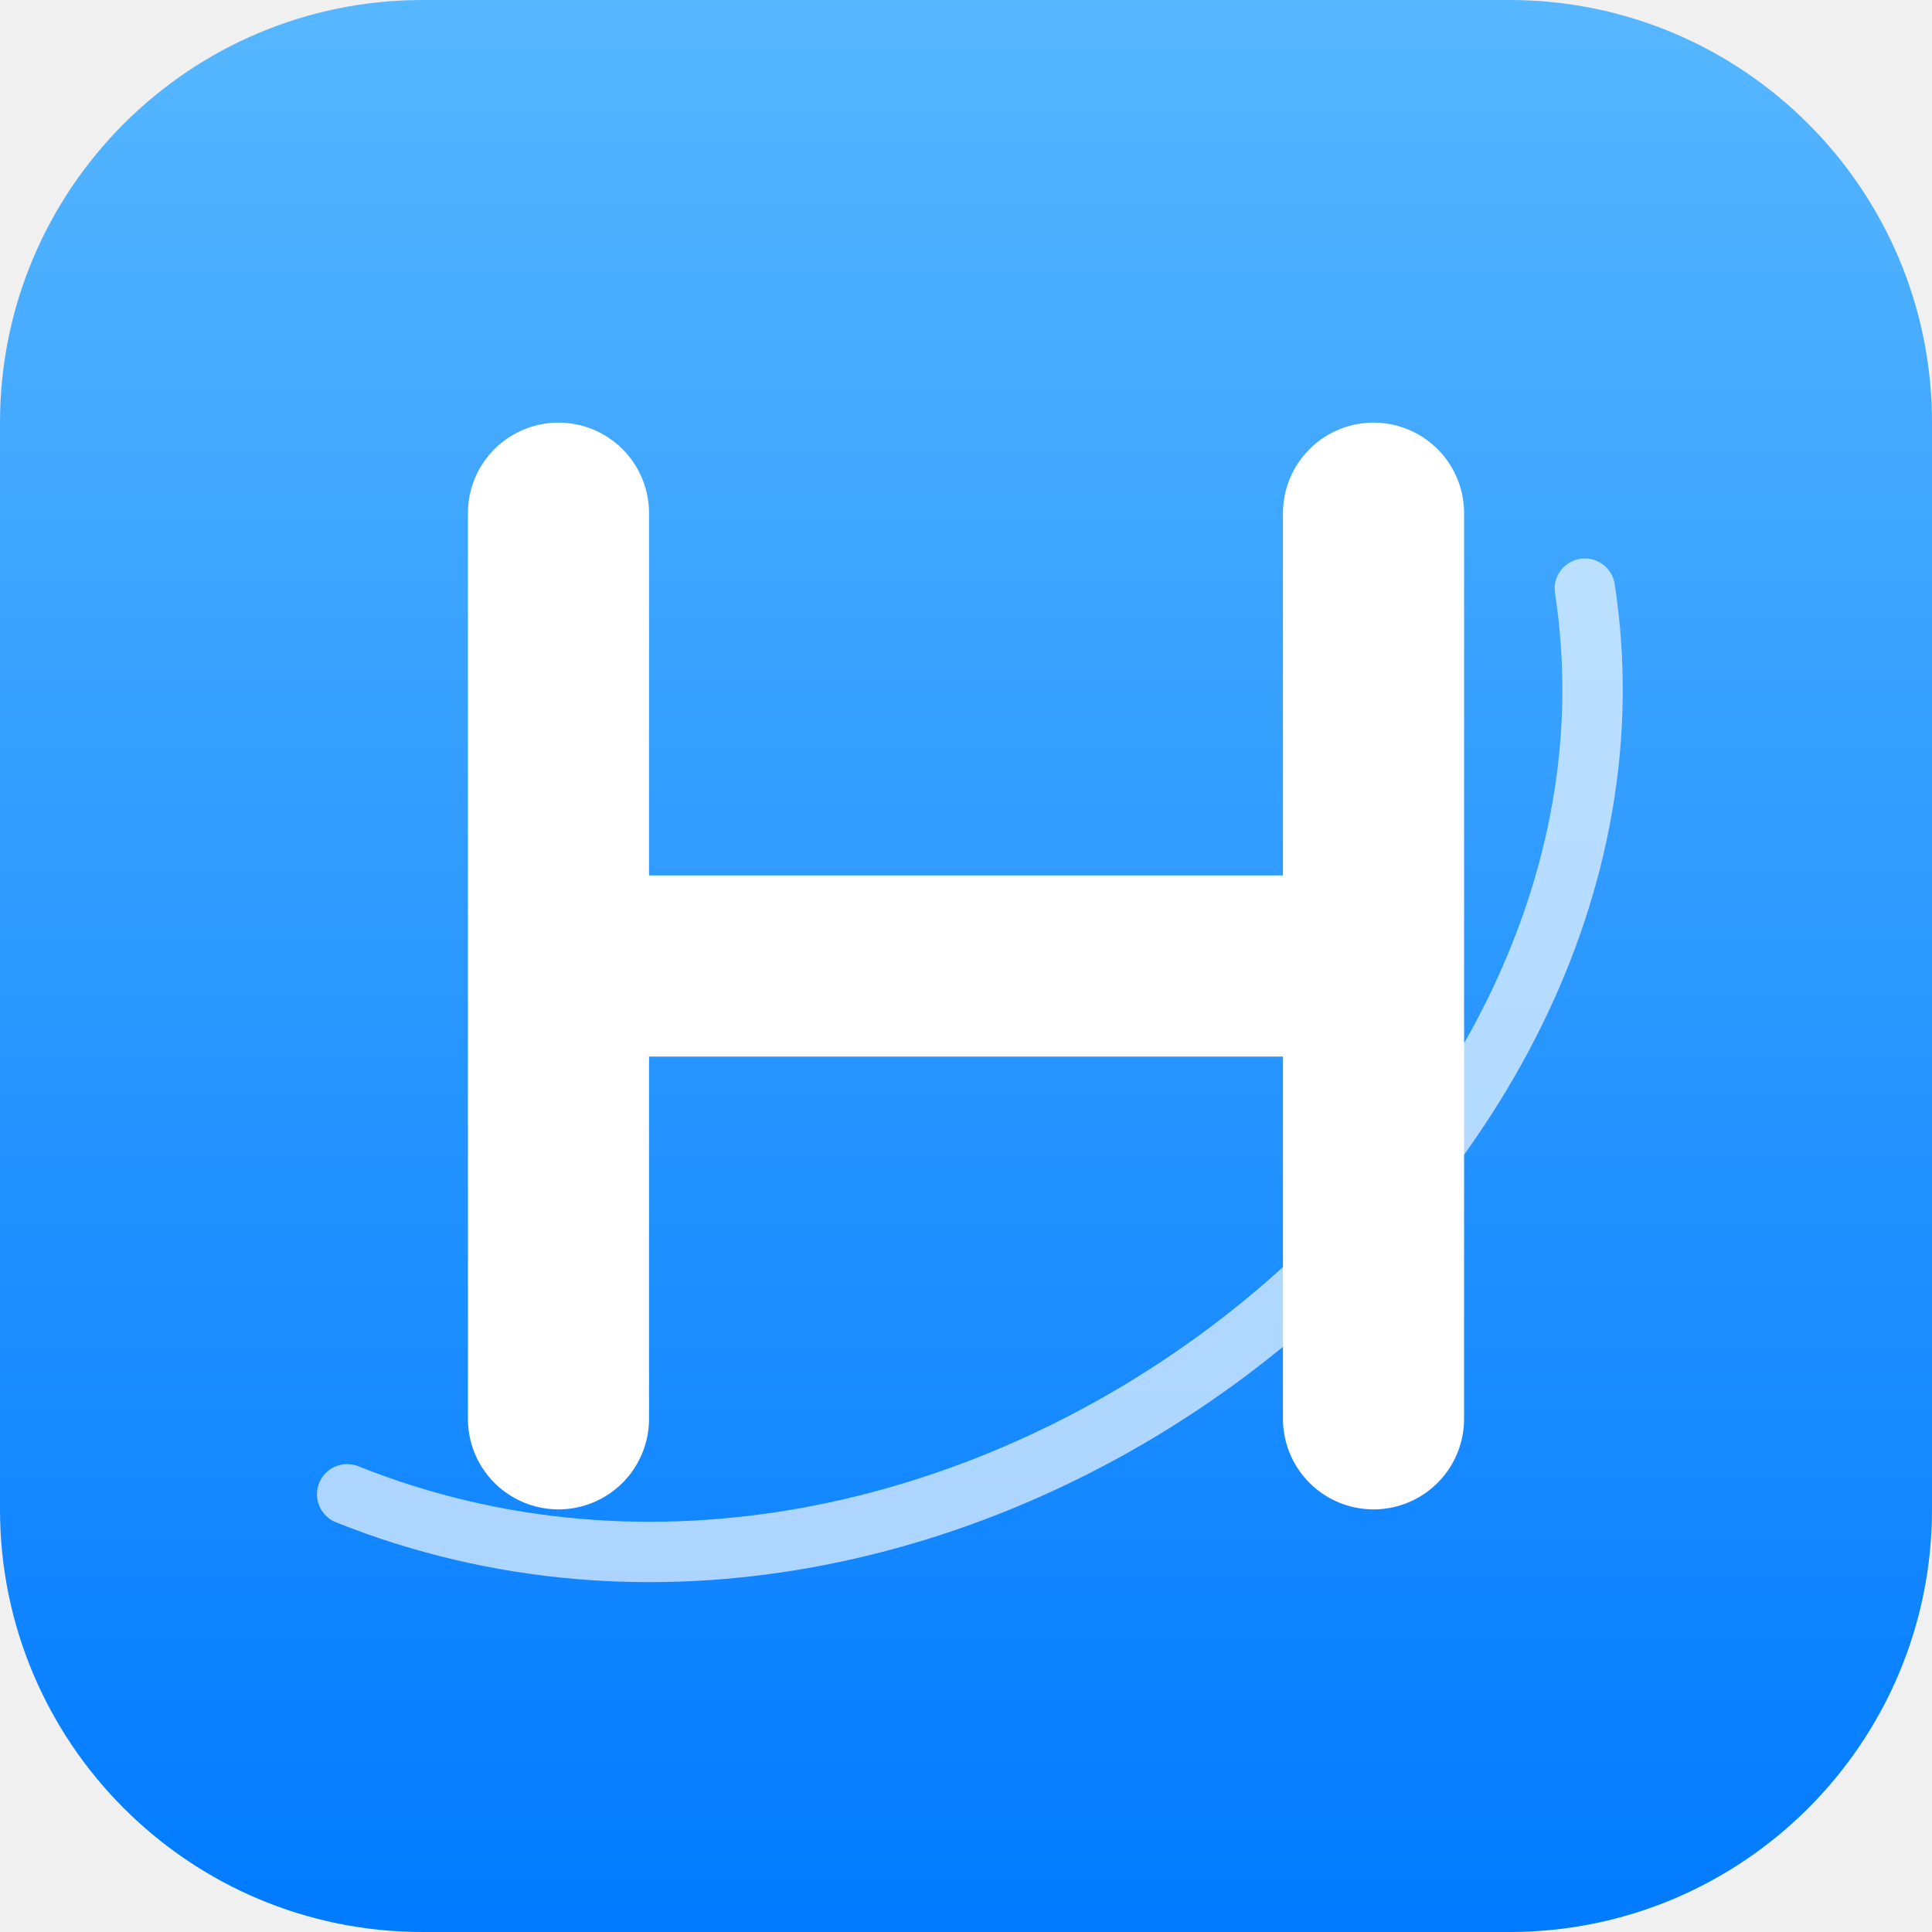
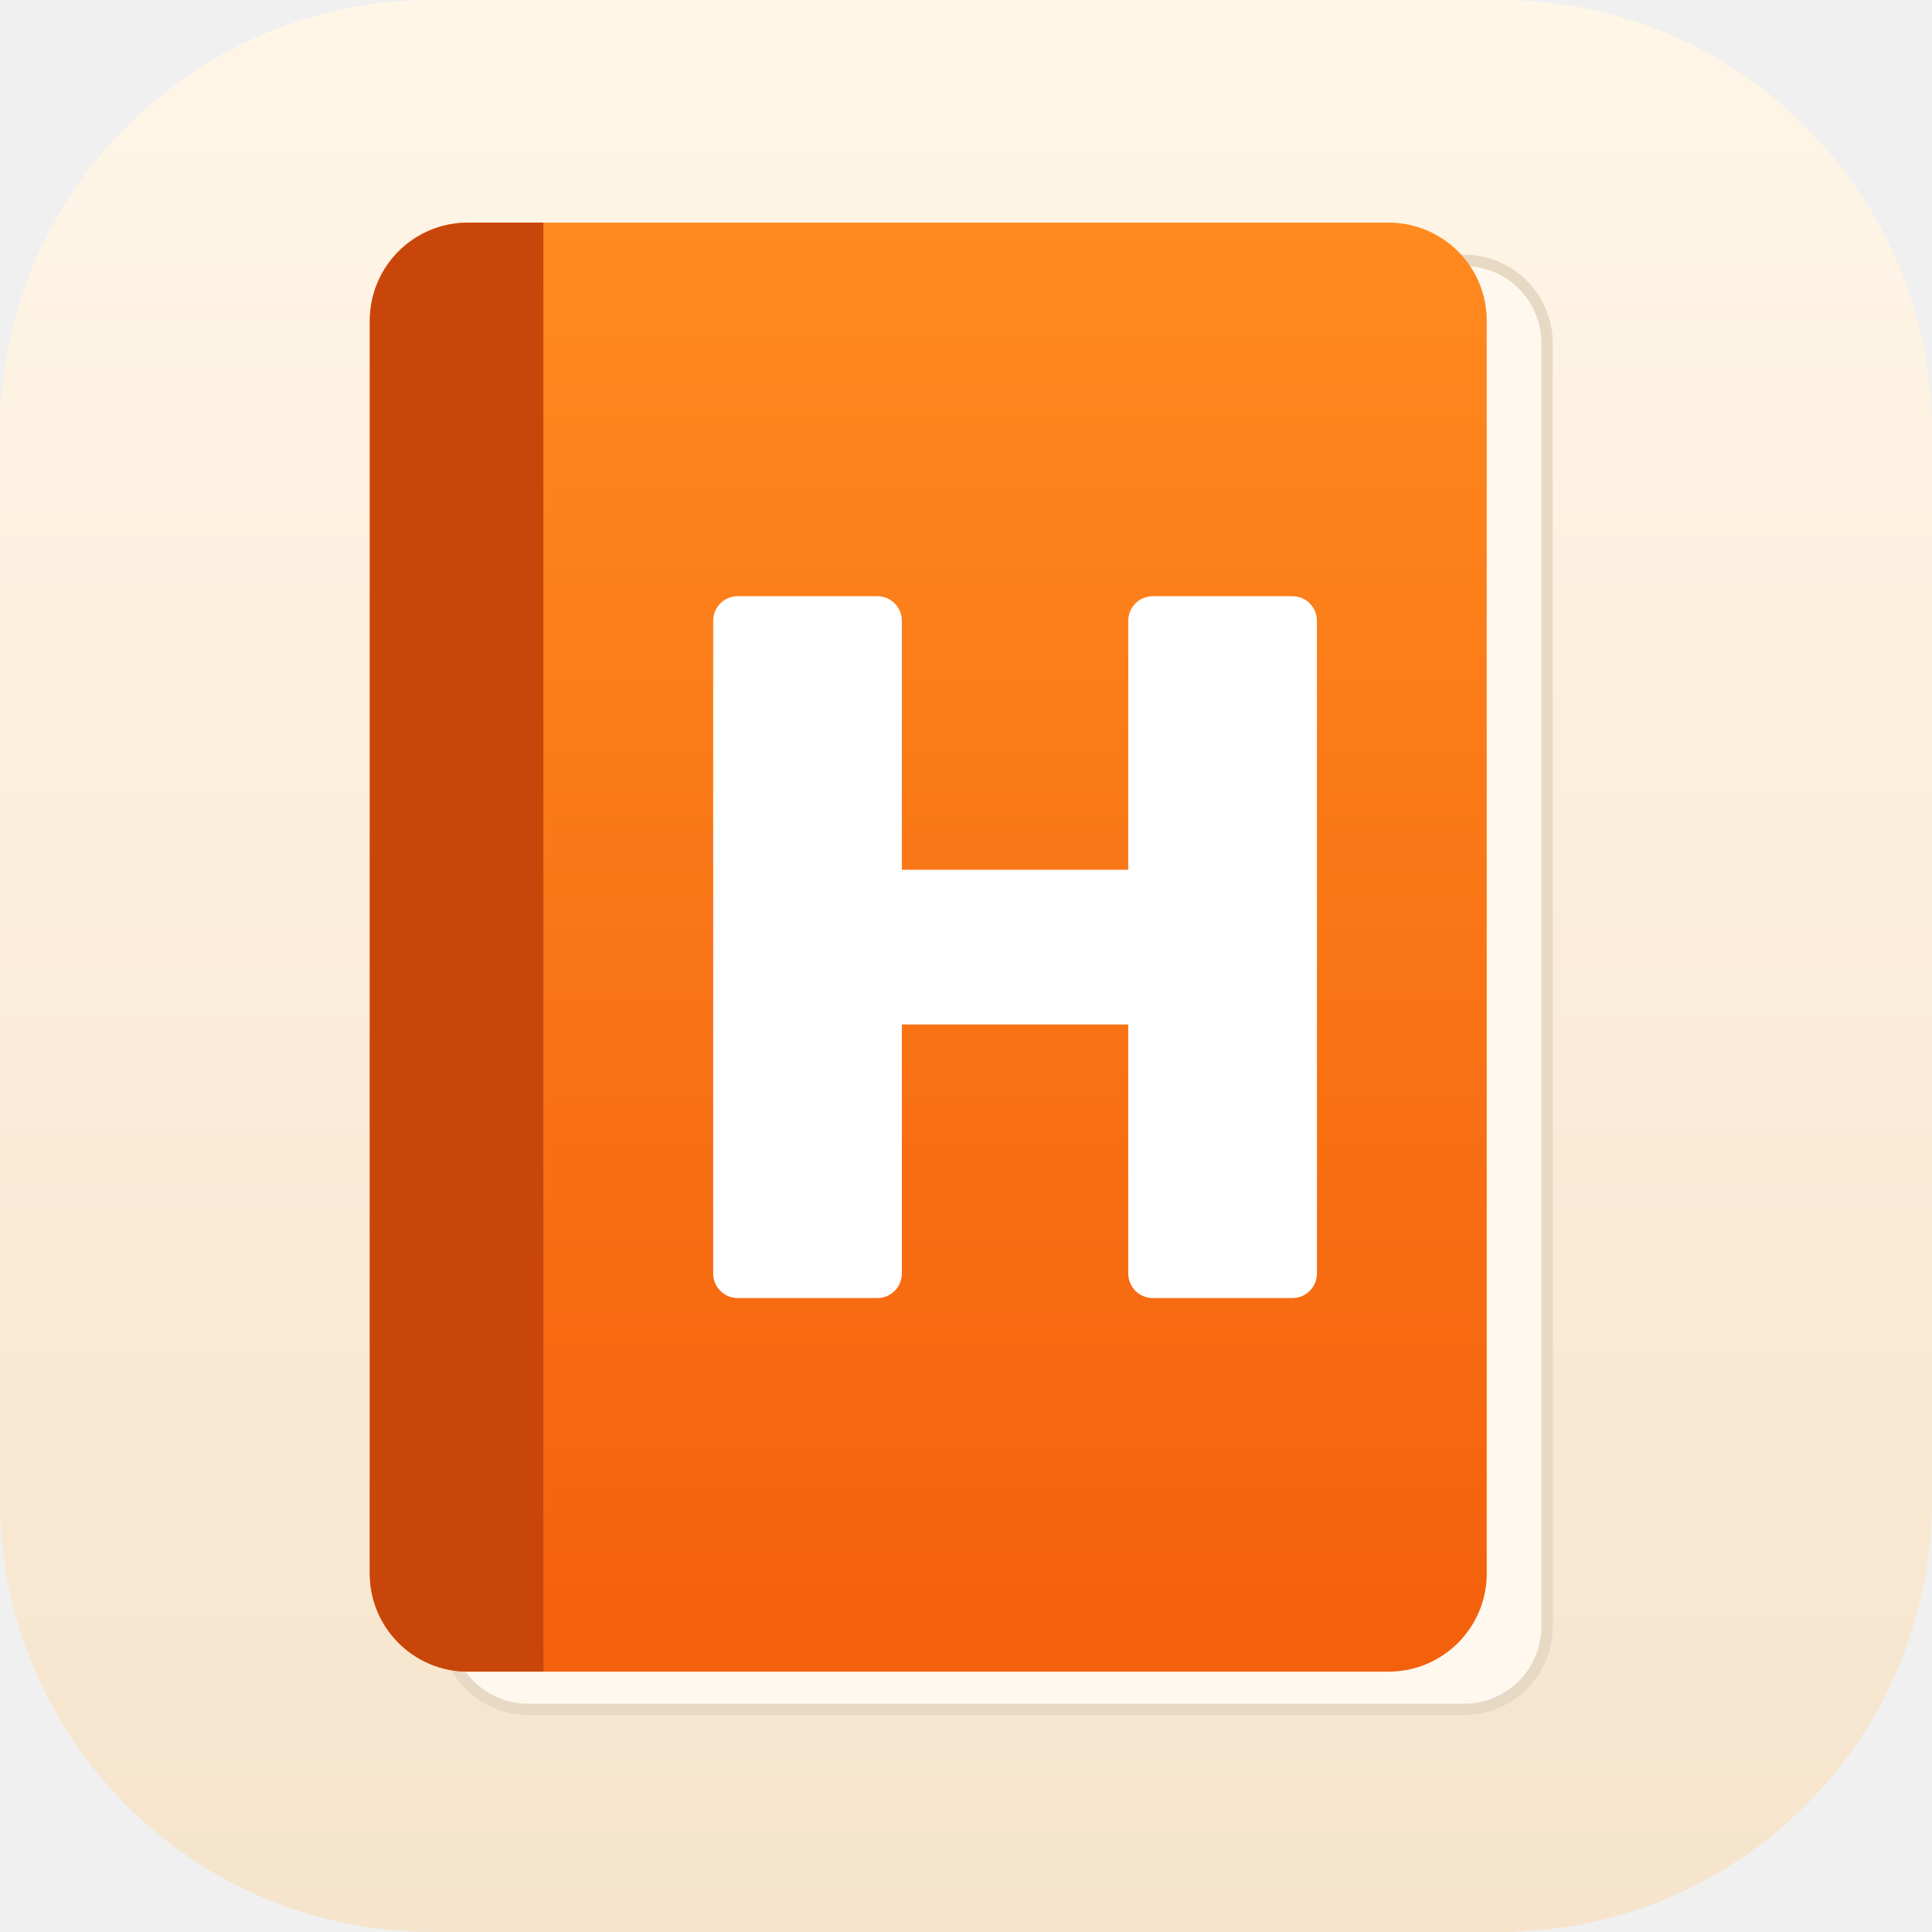
- <svg xmlns="http://www.w3.org/2000/svg" viewBox="0 0 128 128">
+ <svg xmlns="http://www.w3.org/2000/svg" viewBox="0 0 1024 1024">
  <defs>
    <linearGradient id="b" x2="0" y2="1">
-       <stop stop-color="#57b7ff" />
-       <stop offset="1" stop-color="#007aff" />
+       <stop stop-color="#fff6e8" />
+       <stop offset="1" stop-color="#f6e4cc" />
+     </linearGradient>
+     <linearGradient id="c" x2="0" y2="1">
+       <stop stop-color="#ff8a1f" />
+       <stop offset="1" stop-color="#f4600c" />
    </linearGradient>
  </defs>
-   <rect width="128" height="128" rx="28" fill="url(#b)" />
-   <path d="M37 34v60m54-60v60M37 64h54" fill="none" stroke="white" stroke-width="12" stroke-linecap="round" />
-   <path d="M23 99c40 16 88-21 82-60" stroke="white" stroke-opacity=".65" stroke-width="4" fill="none" stroke-linecap="round" />
+   <rect width="1024" height="1024" rx="229" fill="url(#b)" />
+   <g>
+     <rect x="236" y="138" width="584" height="768" rx="44" fill="#fff8ee" stroke="#e7d9c4" stroke-width="6" />
+     <rect x="196" y="118" width="592" height="768" rx="52" fill="url(#c)" />
+     <path d="M248 118h40v768h-40a52 52 0 0 1-52-52V170a52 52 0 0 1 52-52Z" fill="#c9460a" />
+     <path d="M391 316h74a13 13 0 0 1 13 13v132h120V329a13 13 0 0 1 13-13h74a13 13 0 0 1 13 13v346a13 13 0 0 1-13 13h-74a13 13 0 0 1-13-13V543H478v132a13 13 0 0 1-13 13h-74a13 13 0 0 1-13-13V329a13 13 0 0 1 13-13Z" fill="#fff" />
+   </g>
</svg>
